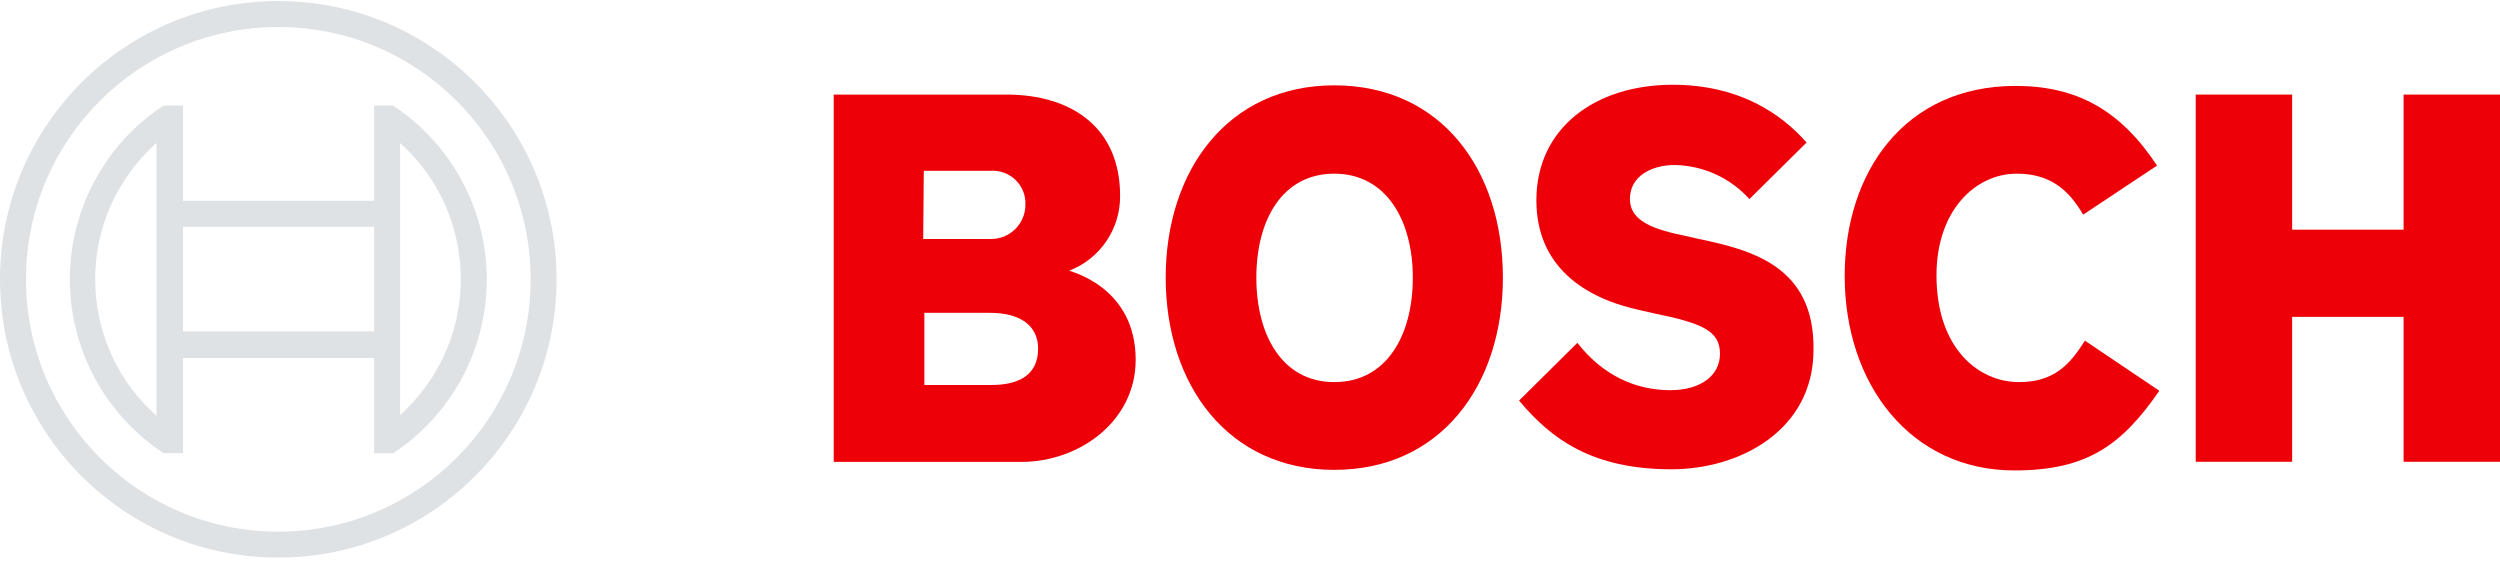
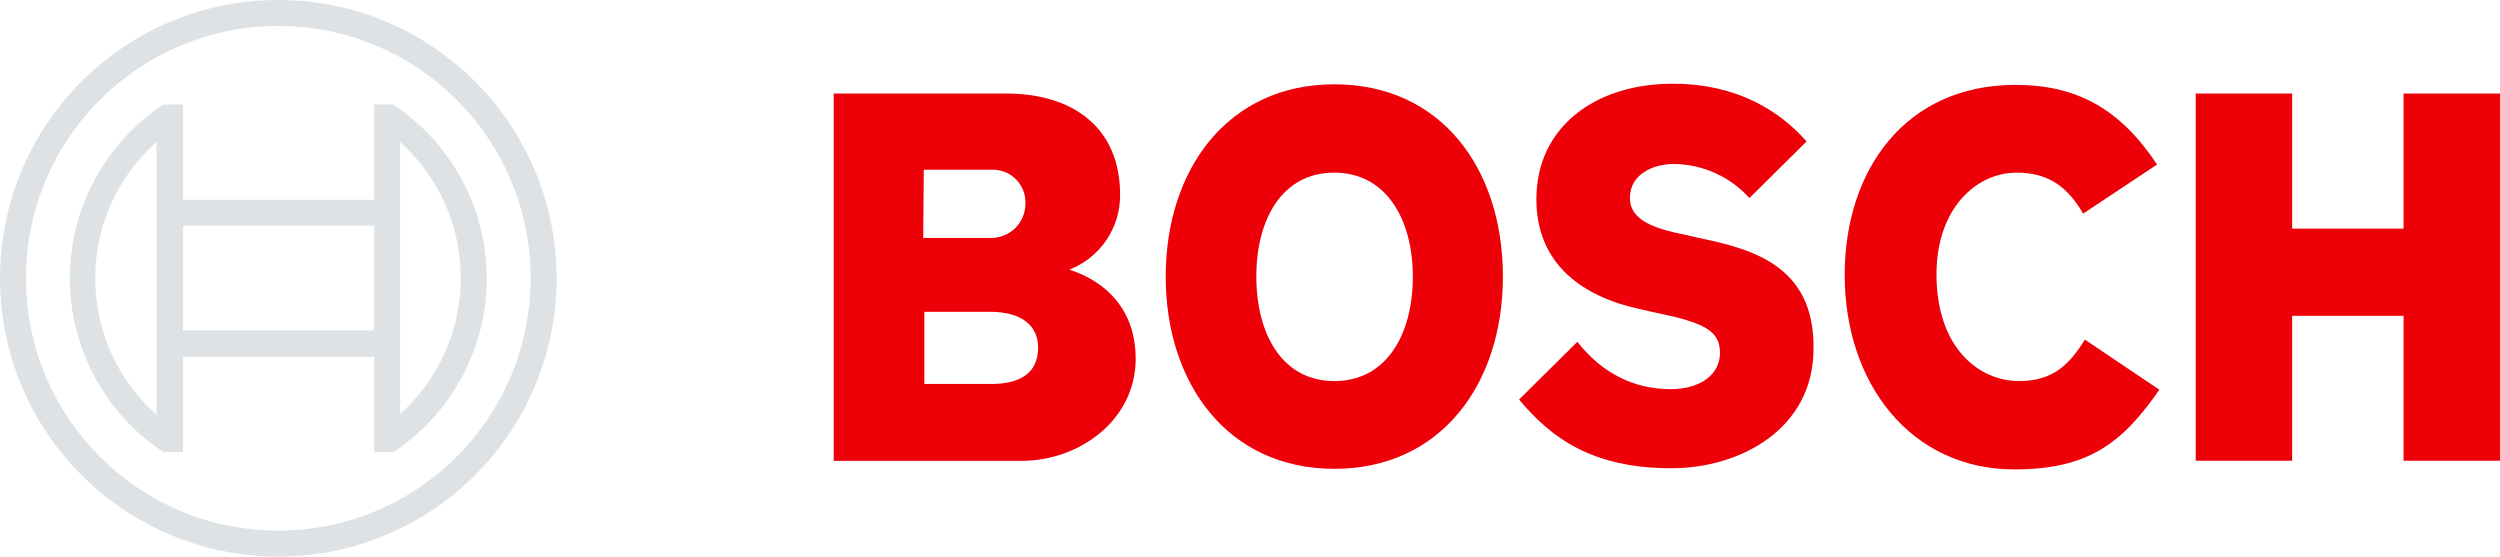
- <svg xmlns="http://www.w3.org/2000/svg" width="433" height="97" viewBox="0 0 433 97">
-   <g>
+ <svg xmlns="http://www.w3.org/2000/svg" viewBox="21.398 177.194 455.499 101.409">
+   <g transform="matrix(1.051961, 0, 0, 1.051961, 21.39834, 177.0051)" style="">
    <g id="logotype">
      <path id="logotype-b-47" d="M185.2,46.88a13.77,13.77,0,0,0,8.8-13c0-11.7-8.3-17.5-19.7-17.5H144.4V80h32.5c10,0,19.8-7,19.8-17.7C196.7,49.58,185.2,47,185.2,46.88ZM160,29.58h11.6a5.66,5.66,0,0,1,6,5.31q0,.34,0,.69a5.93,5.93,0,0,1-6,5.81H159.9Zm11.7,37.1H160.1V54.18h11.3c5.7,0,8.4,2.5,8.4,6.2C179.8,65,176.4,66.68,171.7,66.68Z" style="fill: #ed0007;fill-rule: evenodd" />
      <path id="logotype-o-47" d="M231.1,14.78c-18.4,0-29.2,14.7-29.2,33.3s10.8,33.3,29.2,33.3,29.2-14.6,29.2-33.3S249.6,14.78,231.1,14.78Zm0,51.4c-9,0-13.5-8.1-13.5-18.1s4.5-18,13.5-18,13.6,8.1,13.6,18C244.7,58.18,240.1,66.18,231.1,66.18Z" style="fill: #ed0007;fill-rule: evenodd" />
      <path id="logotype-s-47" d="M294.2,41.38l-2.2-.5c-5.4-1.1-9.7-2.5-9.7-6.4,0-4.2,4.1-5.9,7.7-5.9a17.86,17.86,0,0,1,13,5.9l9.9-9.8c-4.5-5.1-11.8-10-23.2-10-13.4,0-23.6,7.5-23.6,20,0,11.4,8.2,17,18.2,19.1l2.2.5c8.3,1.7,11.4,3,11.4,7,0,3.8-3.4,6.3-8.6,6.3-6.2,0-11.8-2.7-16.1-8.2l-10.1,10c5.6,6.7,12.7,11.9,26.4,11.9,11.9,0,24.6-6.8,24.6-20.7C314.3,46.08,303.3,43.28,294.2,41.38Z" style="fill: #ed0007;fill-rule: evenodd" />
      <path id="logotype-c-47" d="M349.7,66.18c-7,0-14.3-5.8-14.3-18.5,0-11.3,6.8-17.6,13.9-17.6,5.6,0,8.9,2.6,11.5,7.1l12.8-8.5c-6.4-9.7-14-13.8-24.5-13.8-19.2,0-29.6,14.9-29.6,32.9,0,18.9,11.5,33.7,29.4,33.7,12.6,0,18.6-4.4,25.1-13.8L361.1,59C358.5,63.18,355.7,66.18,349.7,66.18Z" style="fill: #ed0007;fill-rule: evenodd" />
      <polygon id="logotype-h-47" points="416.3 16.38 416.3 39.78 397 39.78 397 16.38 380.3 16.38 380.3 79.98 397 79.98 397 54.88 416.3 54.88 416.3 79.98 433 79.98 433 16.38 416.3 16.38" style="fill: #ed0007;fill-rule: evenodd" />
    </g>
    <g id="symbol">
      <path d="M48.2.18a48.2,48.2,0,1,0,48.2,48.2A48.2,48.2,0,0,0,48.2.18Zm0,91.9a43.7,43.7,0,1,1,43.7-43.7,43.71,43.71,0,0,1-43.7,43.7Z" style="fill: rgb(223, 226, 228);" />
      <path d="M68.1,18.28H64.8v16.5H31.7V18.28H28.3a36.06,36.06,0,0,0,0,60.2h3.4V62H64.8v16.5h3.3a36.05,36.05,0,0,0,0-60.2ZM27.1,72A31.59,31.59,0,0,1,24.47,27.4a32.51,32.51,0,0,1,2.63-2.62Zm37.7-14.6H31.7V39.28H64.8Zm4.5,14.5v-10h0V34.78h0v-10a31.65,31.65,0,0,1,2.39,44.71A33.68,33.68,0,0,1,69.3,71.88Z" style="fill: rgb(223, 226, 228);" />
    </g>
  </g>
</svg>
